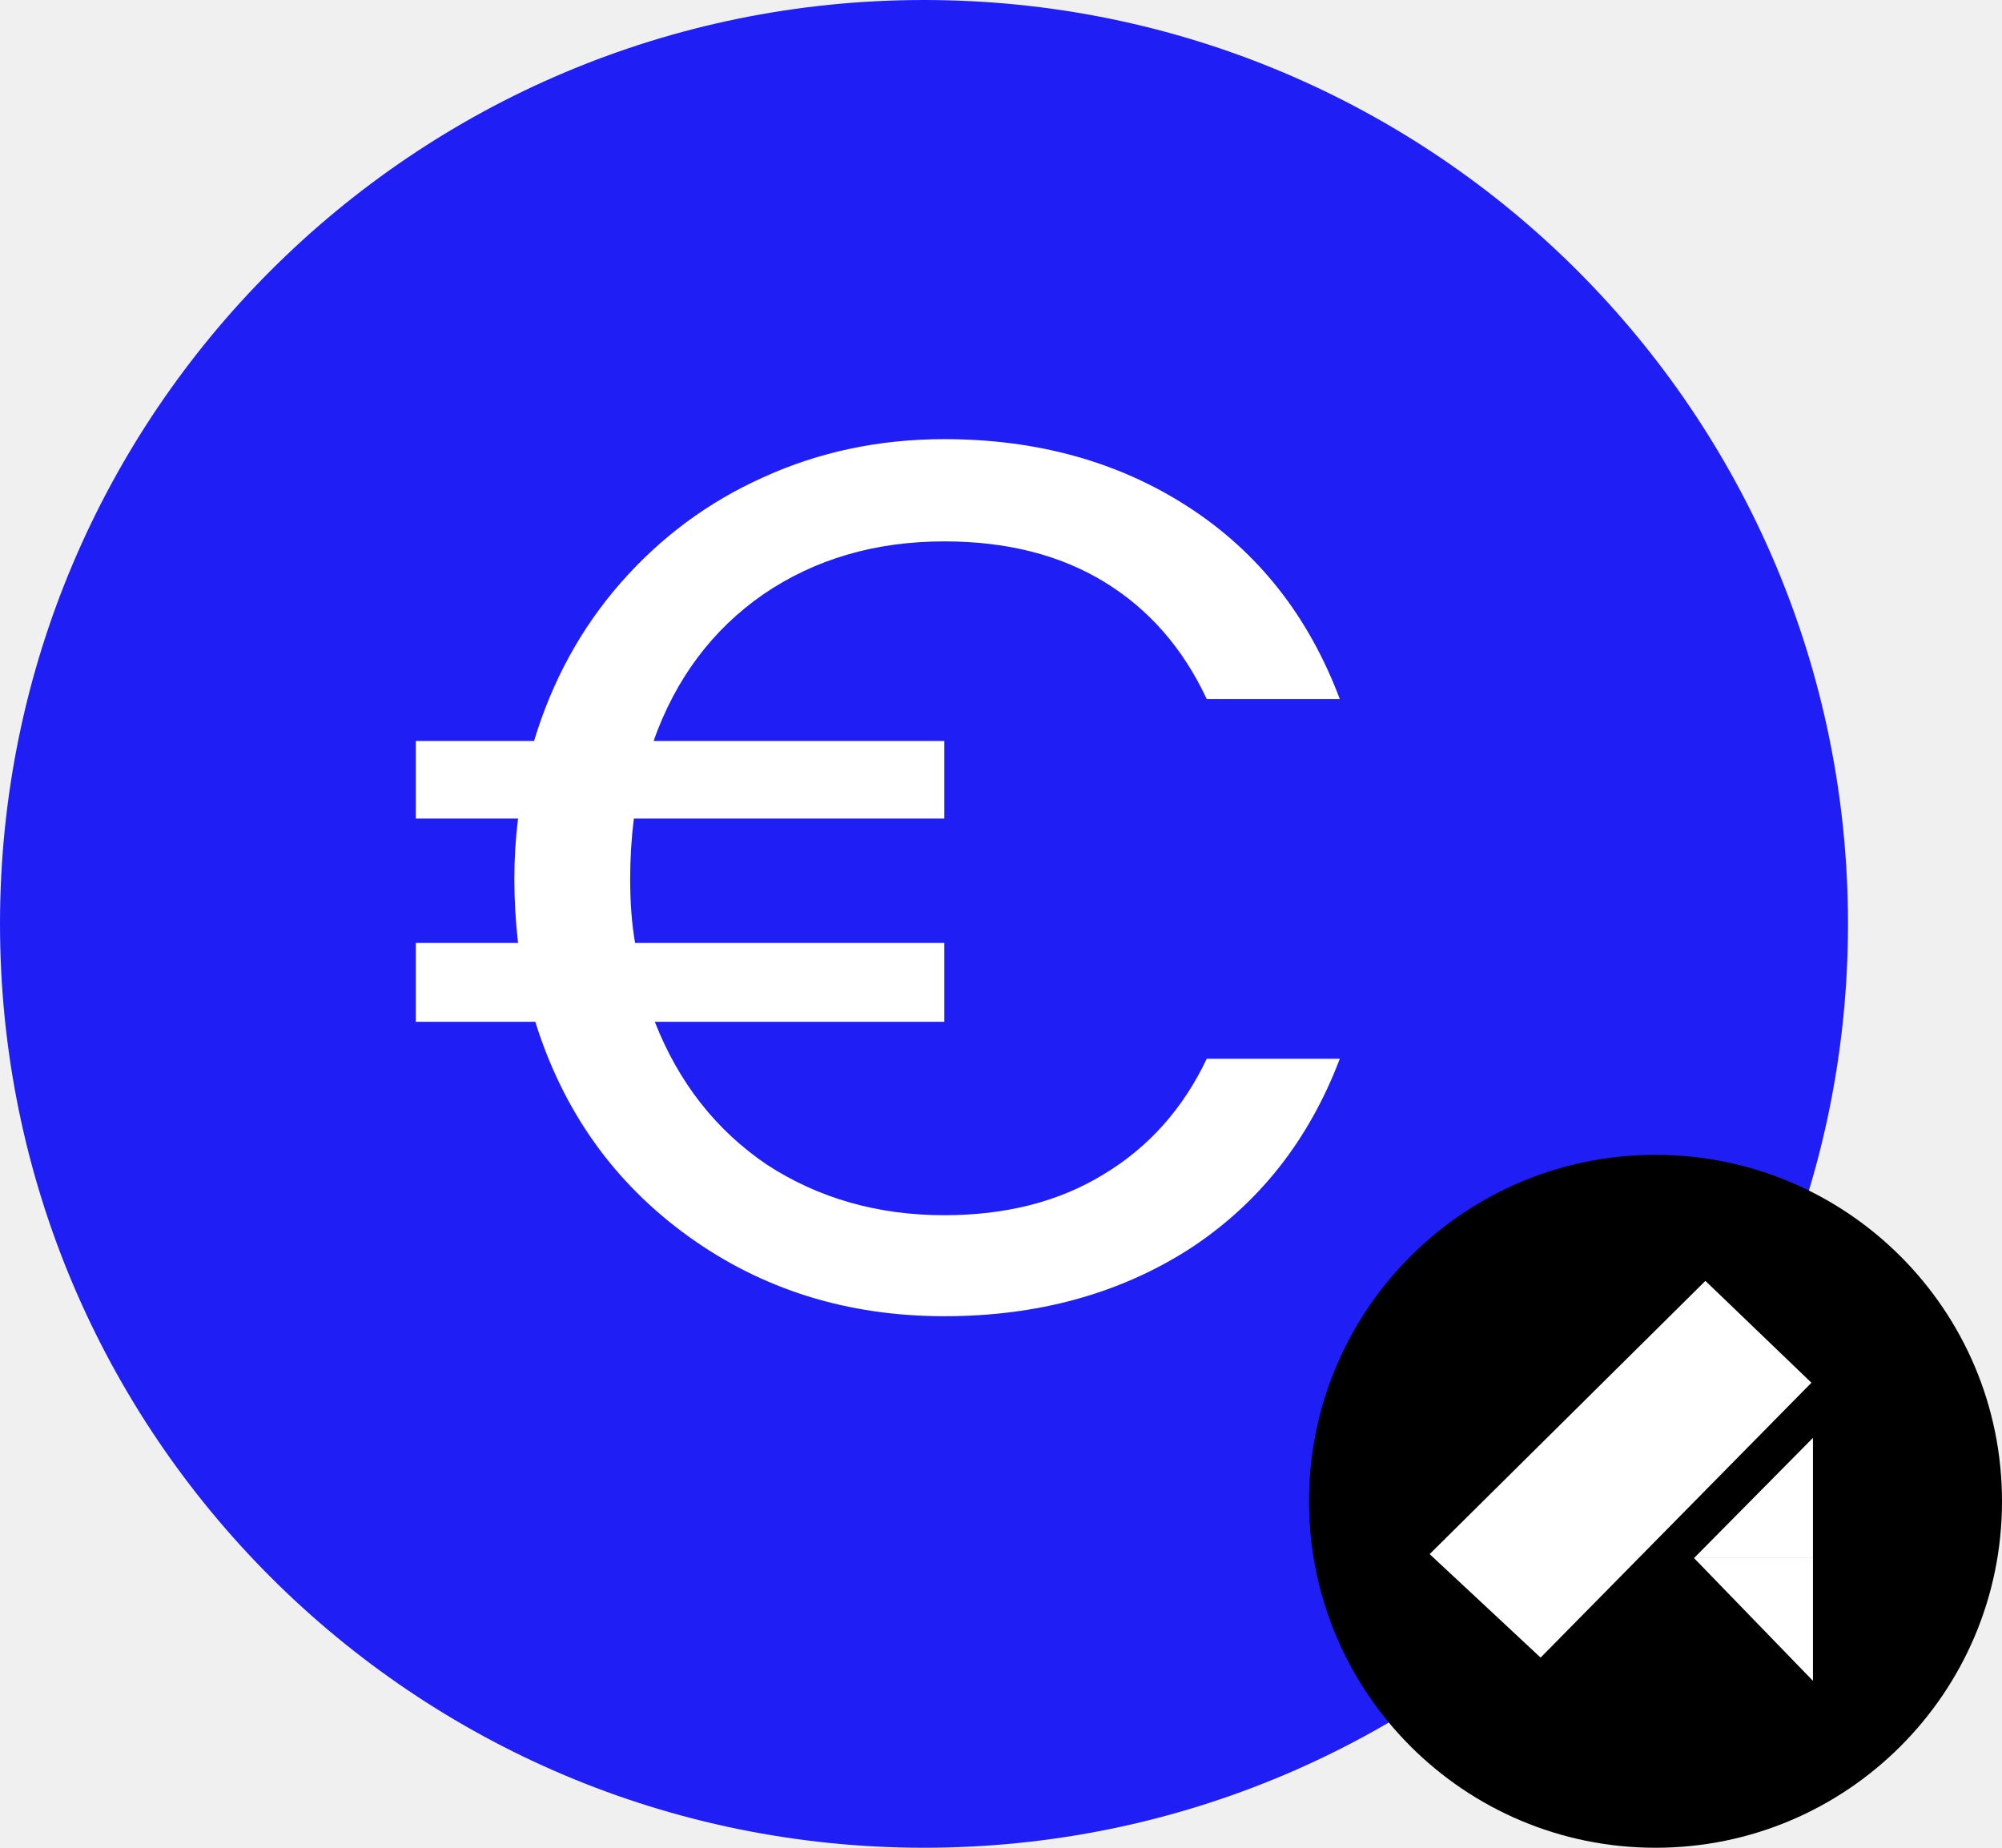
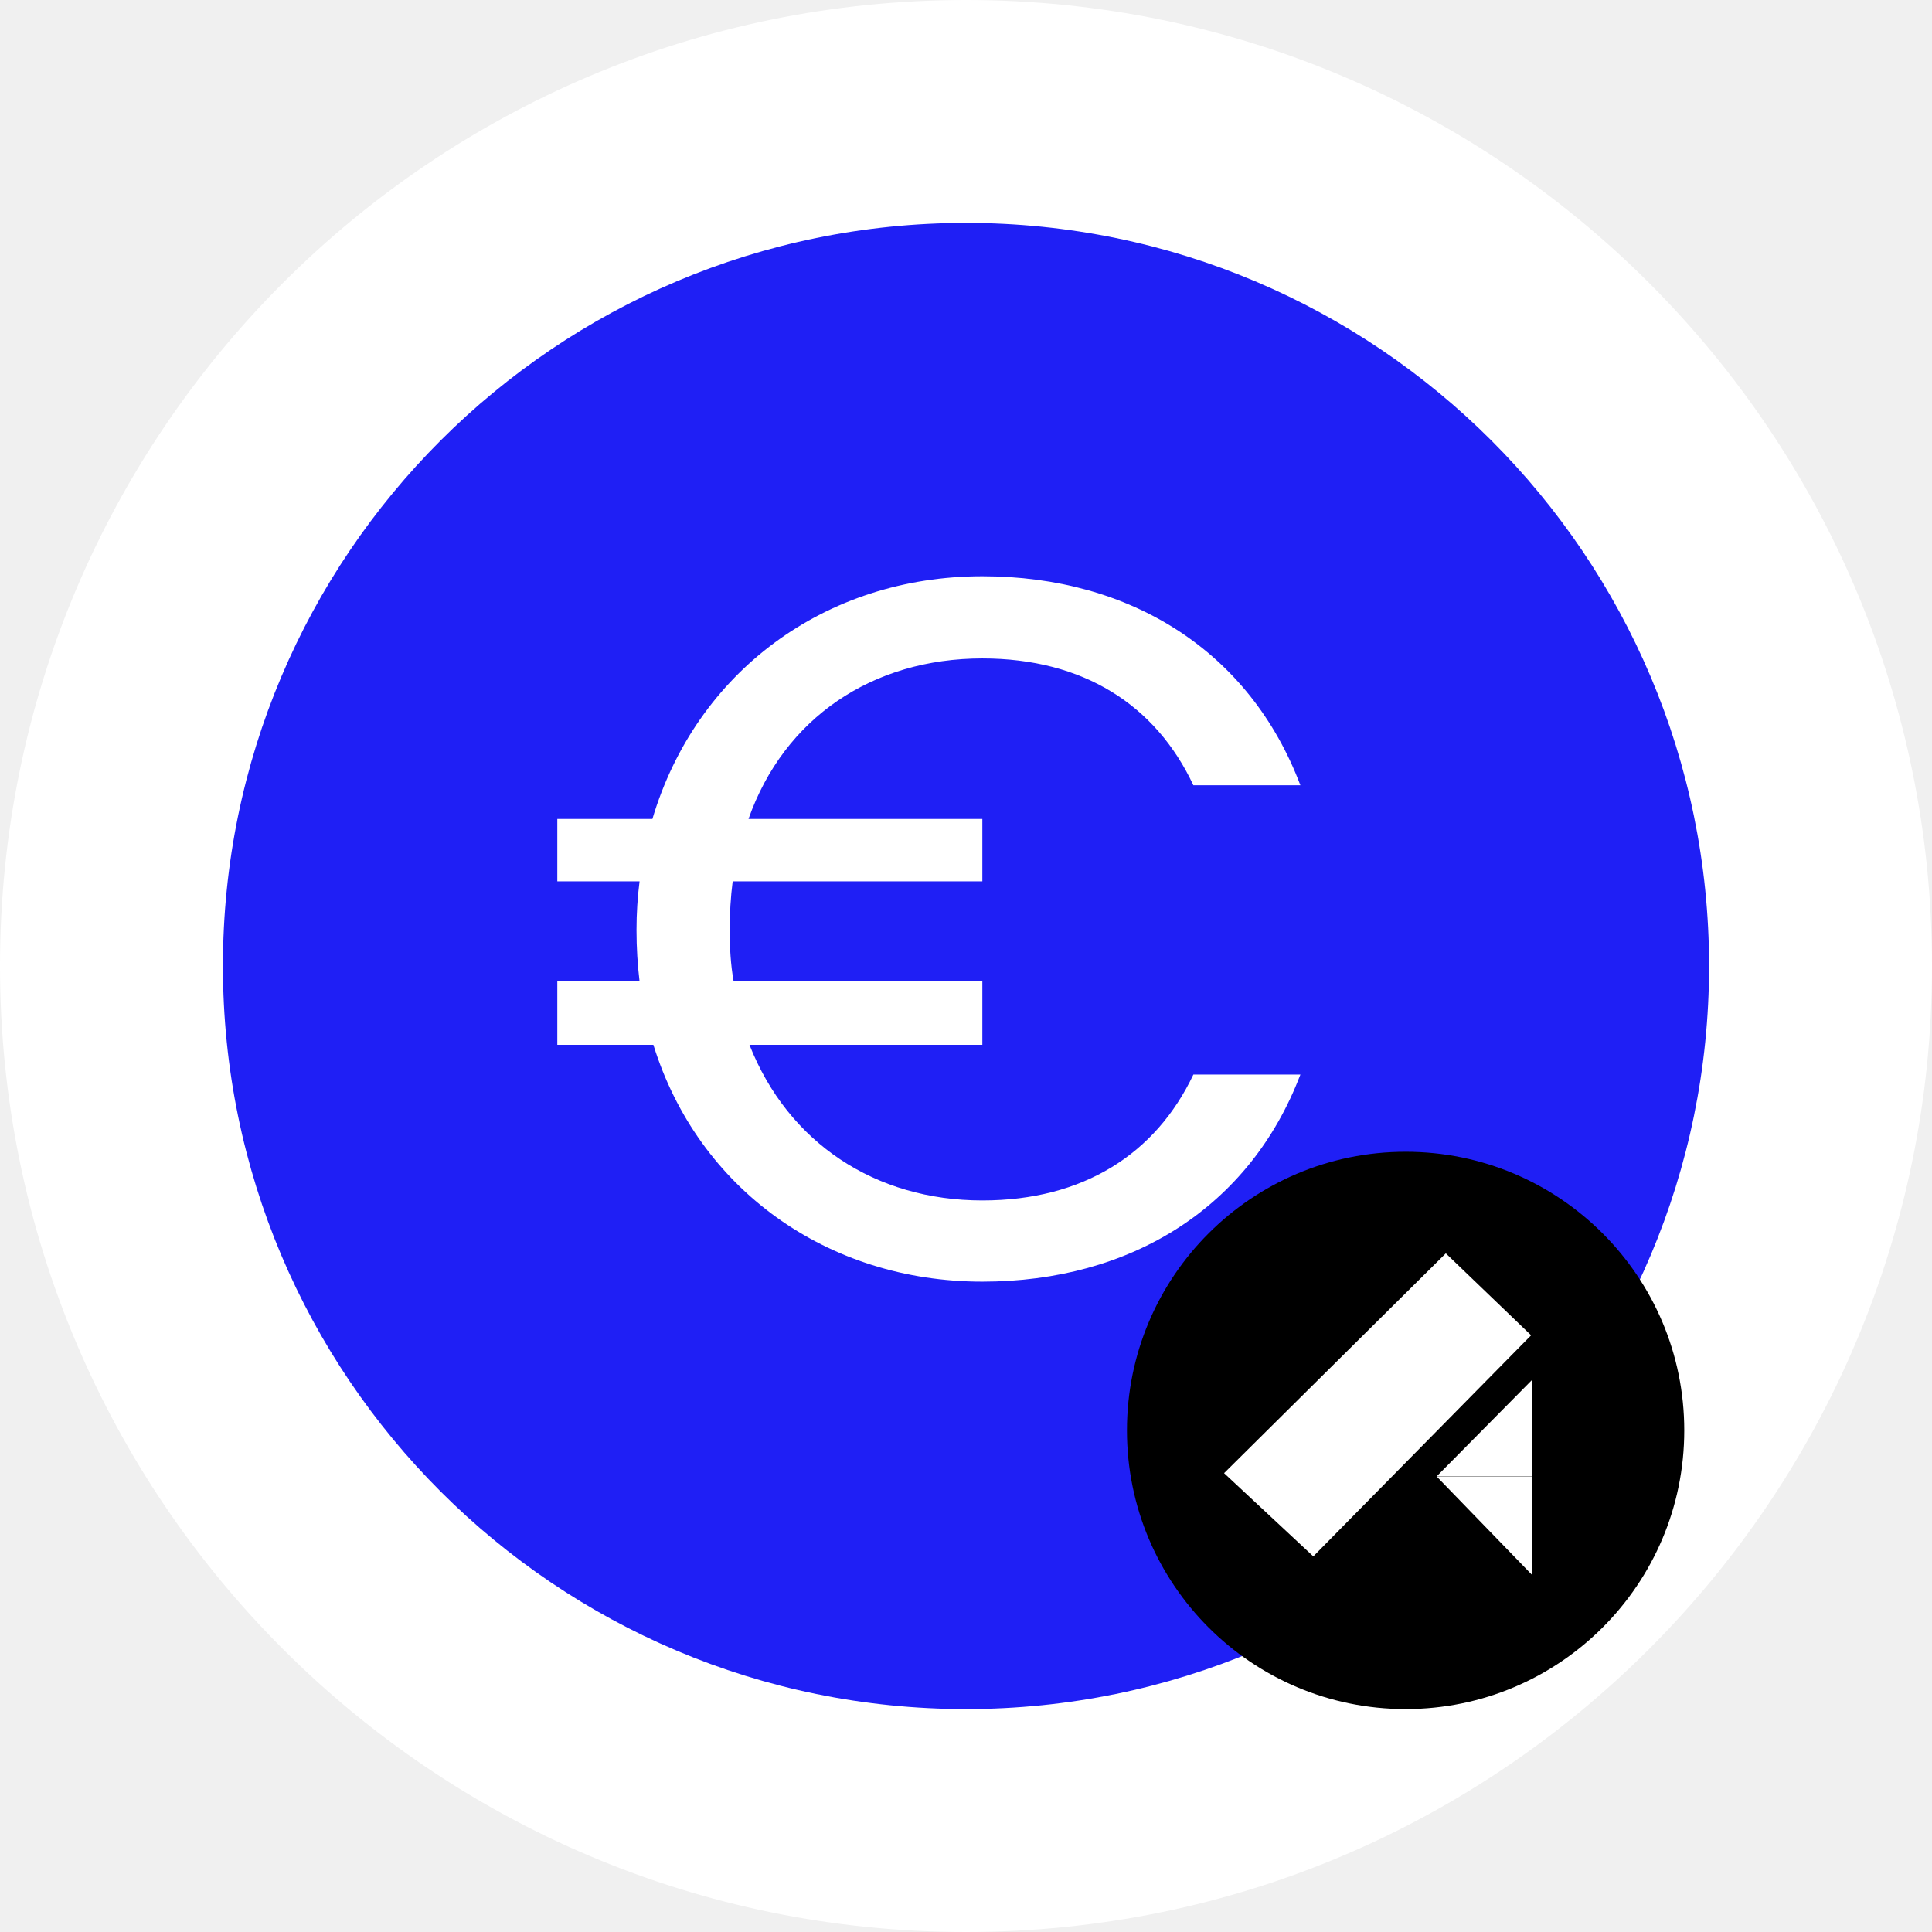
- <svg xmlns="http://www.w3.org/2000/svg" width="100%" height="100%" viewBox="0 0 26 24" fill="none">
-   <g clip-path="url(#clip0_5911_43522)">
-     <path d="M12 24C18.627 24 24 18.627 24 12C24 5.373 18.627 0 12 0C5.373 0 0 5.373 0 12C0 18.627 5.373 24 12 24Z" fill="#1F1FF5" />
-     <path d="M12.264 15.784C13.064 15.784 13.752 15.608 14.328 15.256C14.915 14.904 15.363 14.403 15.672 13.752H17.4C16.995 14.819 16.339 15.645 15.432 16.232C14.525 16.808 13.469 17.096 12.264 17.096C11.005 17.096 9.896 16.749 8.936 16.056C7.976 15.363 7.315 14.435 6.952 13.272H5.4V12.248H6.728C6.696 11.971 6.68 11.693 6.68 11.416C6.68 11.149 6.696 10.888 6.728 10.632H5.4V9.624H6.936C7.171 8.845 7.544 8.163 8.056 7.576C8.579 6.979 9.197 6.52 9.912 6.2C10.637 5.869 11.421 5.704 12.264 5.704C13.469 5.704 14.525 5.997 15.432 6.584C16.339 7.171 16.995 8.003 17.4 9.08H15.672C15.363 8.419 14.92 7.912 14.344 7.56C13.768 7.208 13.075 7.032 12.264 7.032C11.368 7.032 10.584 7.261 9.912 7.72C9.251 8.179 8.776 8.813 8.488 9.624H12.264V10.632H8.232C8.2 10.888 8.184 11.149 8.184 11.416C8.184 11.725 8.205 12.003 8.248 12.248H12.264V13.272H8.504C8.813 14.061 9.299 14.68 9.96 15.128C10.632 15.565 11.4 15.784 12.264 15.784Z" fill="white" />
+ <svg xmlns="http://www.w3.org/2000/svg" width="26" height="26" viewBox="0 0 26 26" fill="none">
+   <rect width="26" height="26" rx="13" fill="white" />
+   <g clip-path="url(#clip0_5958_63280)">
+     <path d="M13 23C18.523 23 23 18.523 23 13C23 7.477 18.523 3 13 3C7.477 3 3 7.477 3 13C3 18.523 7.477 23 13 23Z" fill="#1F1FF5" />
+     <path d="M8.566 12.515C8.566 12.755 8.58 12.981 8.607 13.208H7.5V14.061H8.793C9.393 15.995 11.127 17.248 13.22 17.248C15.22 17.248 16.82 16.248 17.5 14.461H16.06C15.553 15.528 14.58 16.155 13.22 16.155C11.78 16.155 10.607 15.381 10.086 14.061H13.22V13.208H9.873C9.833 12.981 9.82 12.755 9.82 12.515C9.82 12.288 9.833 12.075 9.86 11.861H13.22V11.021H10.073C10.553 9.661 11.74 8.861 13.22 8.861C14.58 8.861 15.553 9.488 16.06 10.568H17.5C16.82 8.768 15.22 7.755 13.22 7.755C11.1 7.755 9.367 9.048 8.78 11.021H7.5V11.861H8.607C8.58 12.075 8.566 12.288 8.566 12.515Z" fill="white" />
  </g>
-   <circle cx="21.5" cy="19.5" r="4.5" fill="black" />
-   <path d="M23.545 20.238L23.545 18.676L22 20.238L23.545 20.238Z" fill="white" />
-   <path d="M23.545 20.237L23.545 21.832L22 20.237L23.545 20.237Z" fill="white" />
-   <path d="M22.148 16.637L18.567 20.186L20.008 21.53L23.525 17.96L22.148 16.637Z" fill="white" />
+   <circle cx="18.916" cy="19.25" r="3.75" fill="black" />
+   <path d="M20.622 19.868L20.622 18.566L19.334 19.868L20.622 19.868Z" fill="white" />
+   <path d="M20.622 19.87L20.622 21.199L19.334 19.87L20.622 19.87Z" fill="white" />
+   <path d="M19.457 16.867L16.473 19.825L17.674 20.945L20.605 17.97L19.457 16.867Z" fill="white" />
  <defs>
-     <clipPath id="clip0_5911_43522">
-       <rect width="24" height="24" fill="white" />
+     <clipPath id="clip0_5958_63280">
+       <rect width="20" height="20" fill="white" transform="translate(3 3)" />
    </clipPath>
  </defs>
</svg>
